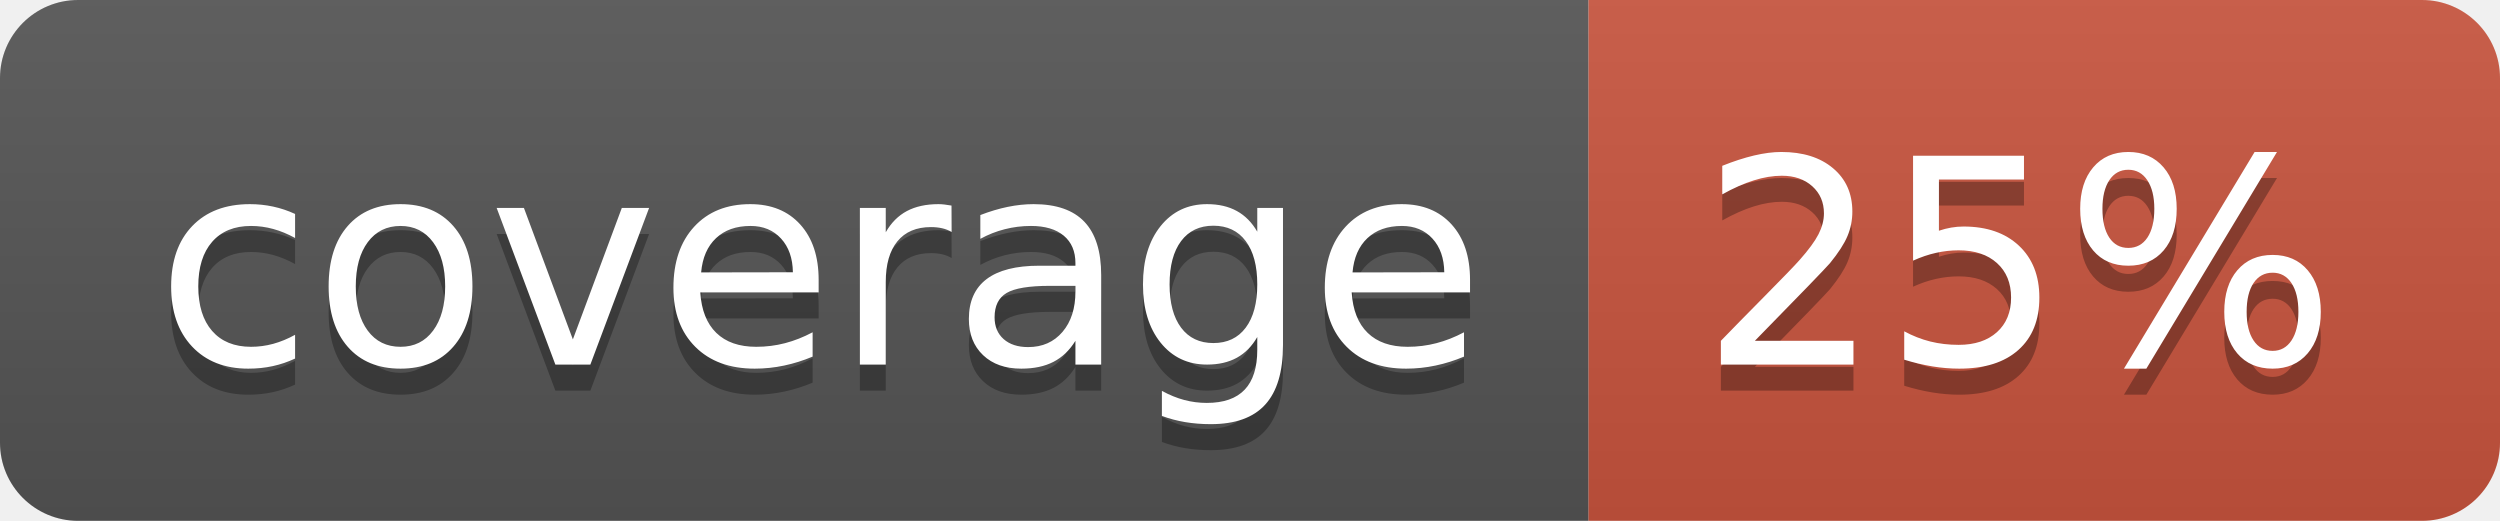
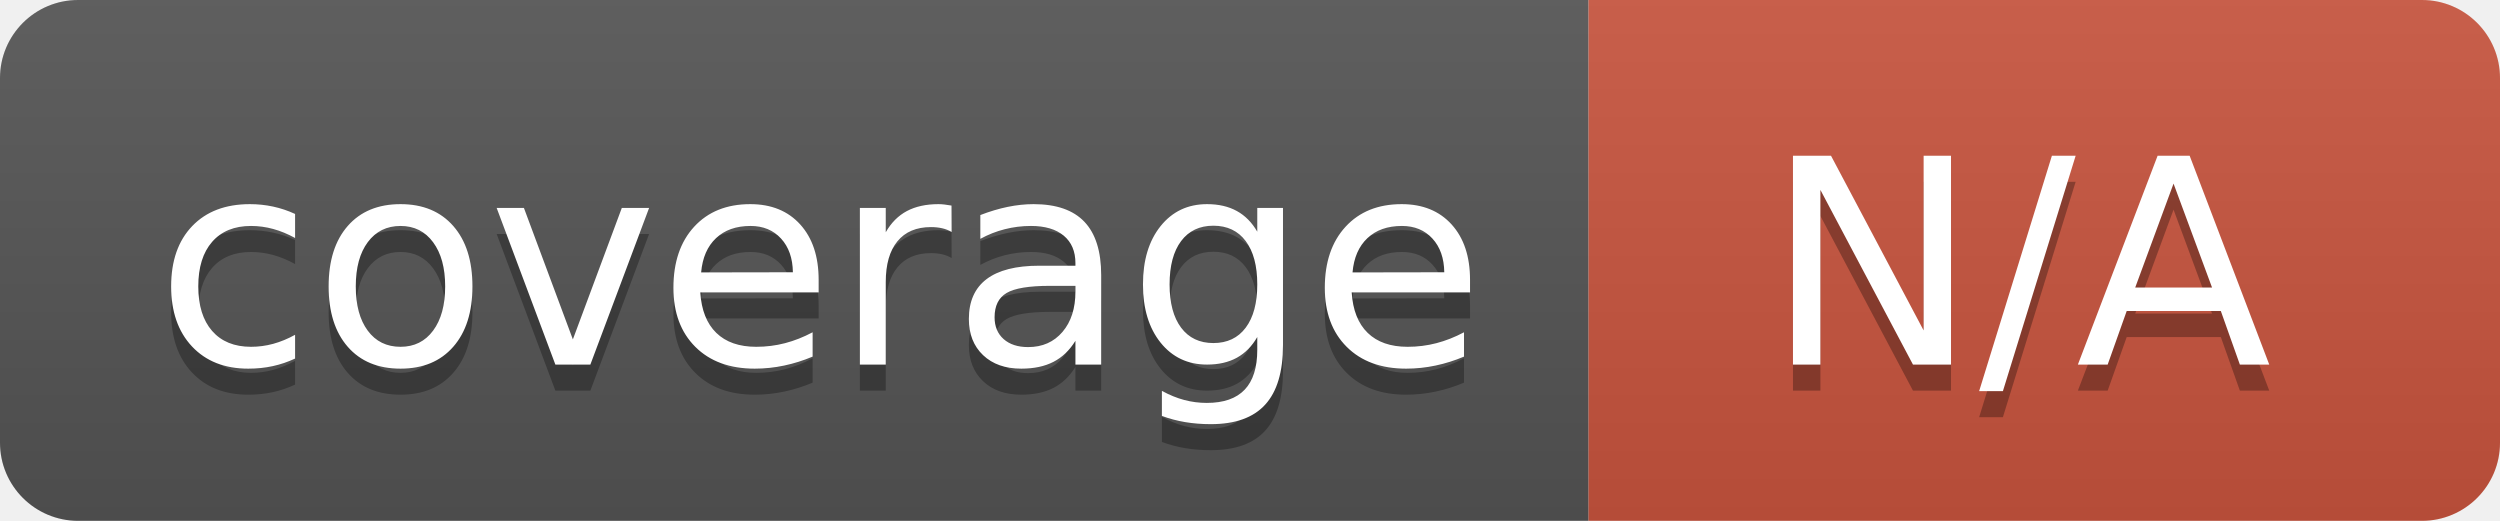
<svg xmlns="http://www.w3.org/2000/svg" width="96" height="20">
  <linearGradient id="b" x2="0" y2="100%">
    <stop offset="0" stop-color="#bbb" stop-opacity=".1" />
    <stop offset="1" stop-opacity=".1" />
  </linearGradient>
  <clipPath id="a">
    <rect width="96" height="20" rx="3" fill="#fff" />
  </clipPath>
  <g clip-path="url(#a)">
    <path fill="#555" d="M0 0h61v20H0z" />
    <path fill="#CA553E" d="M61 0h35v20H61z" />
    <path fill="url(#b)" d="M0 0h96v20H0z" />
  </g>
  <g fill="#fff" text-anchor="middle" font-family="DejaVu Sans,Verdana,Geneva,sans-serif" font-size="110">
    <text x="315" y="150" fill="#010101" fill-opacity=".3" transform="scale(.1)" textLength="510">coverage</text>
    <text x="315" y="140" transform="scale(.1)" textLength="510">coverage</text>
-     <text x="775" y="150" fill="#010101" fill-opacity=".3" transform="scale(.1)" textLength="250">25%</text>
-     <text x="775" y="140" transform="scale(.1)" textLength="250">25%</text>
+     <text x="775" y="150" fill="#010101" fill-opacity=".3" transform="scale(.1)" textLength="250">N/A</text>
+     <text x="775" y="140" transform="scale(.1)" textLength="250">N/A</text>
  </g>
</svg>
